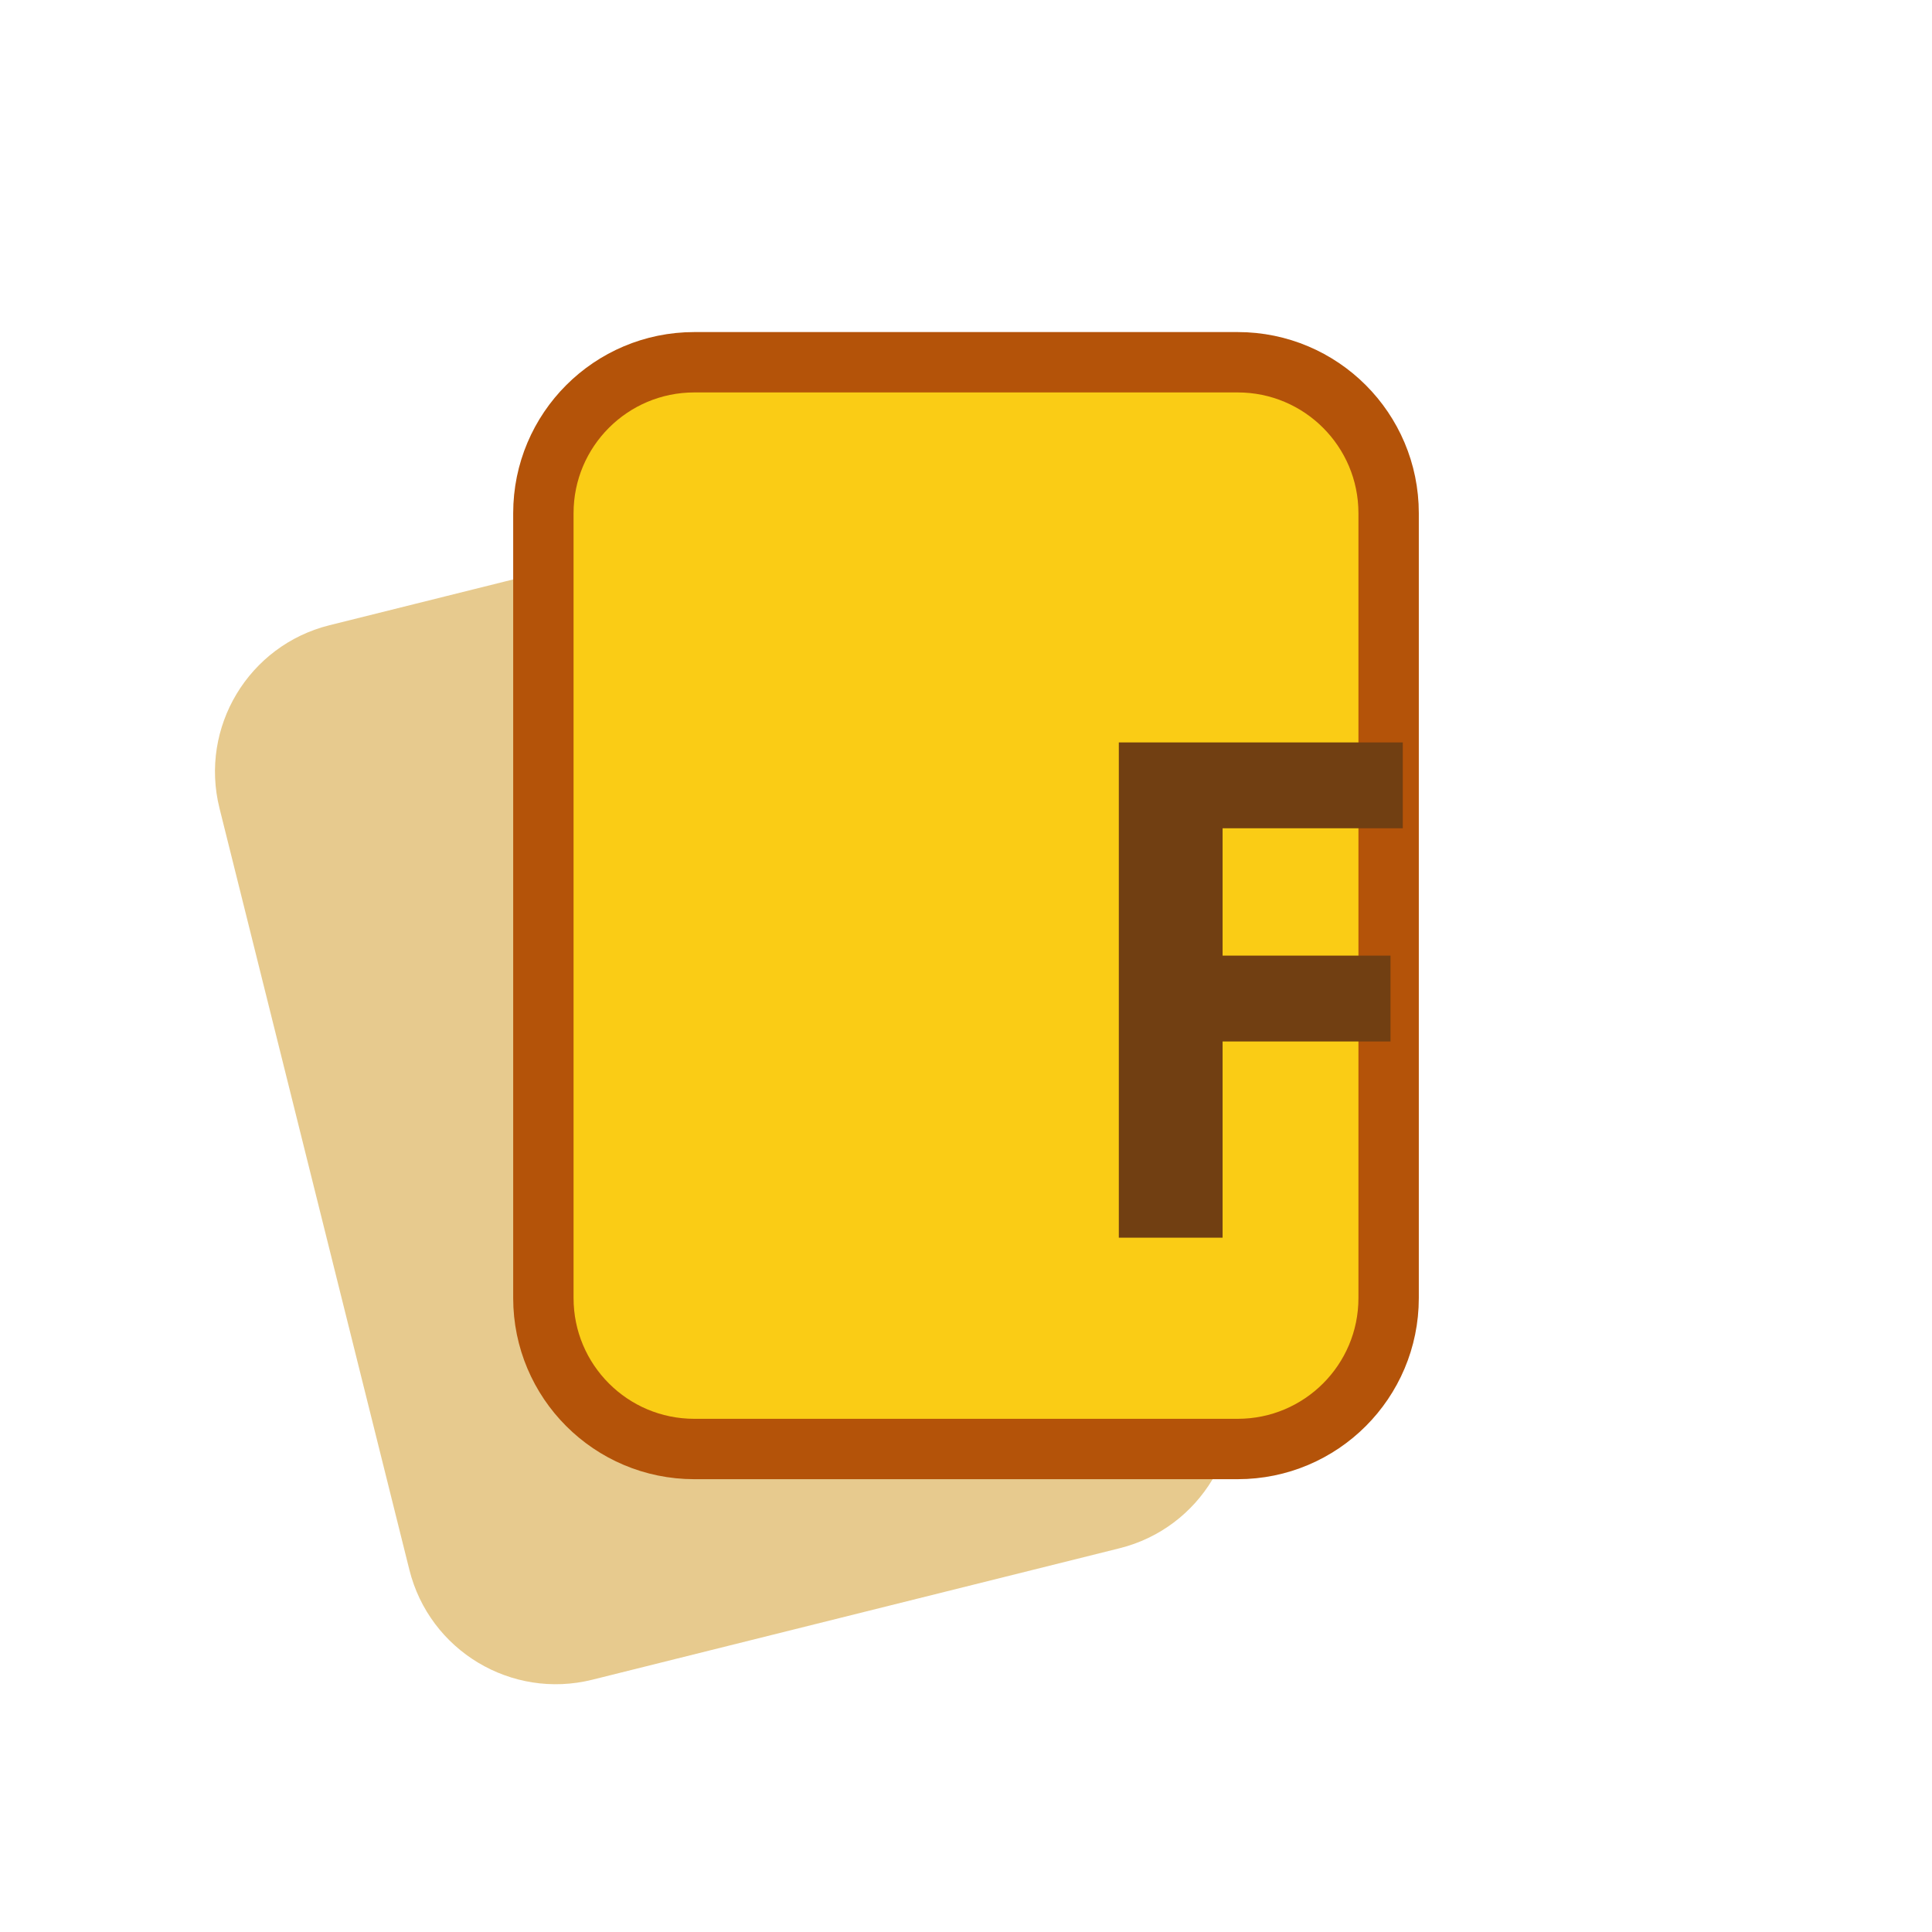
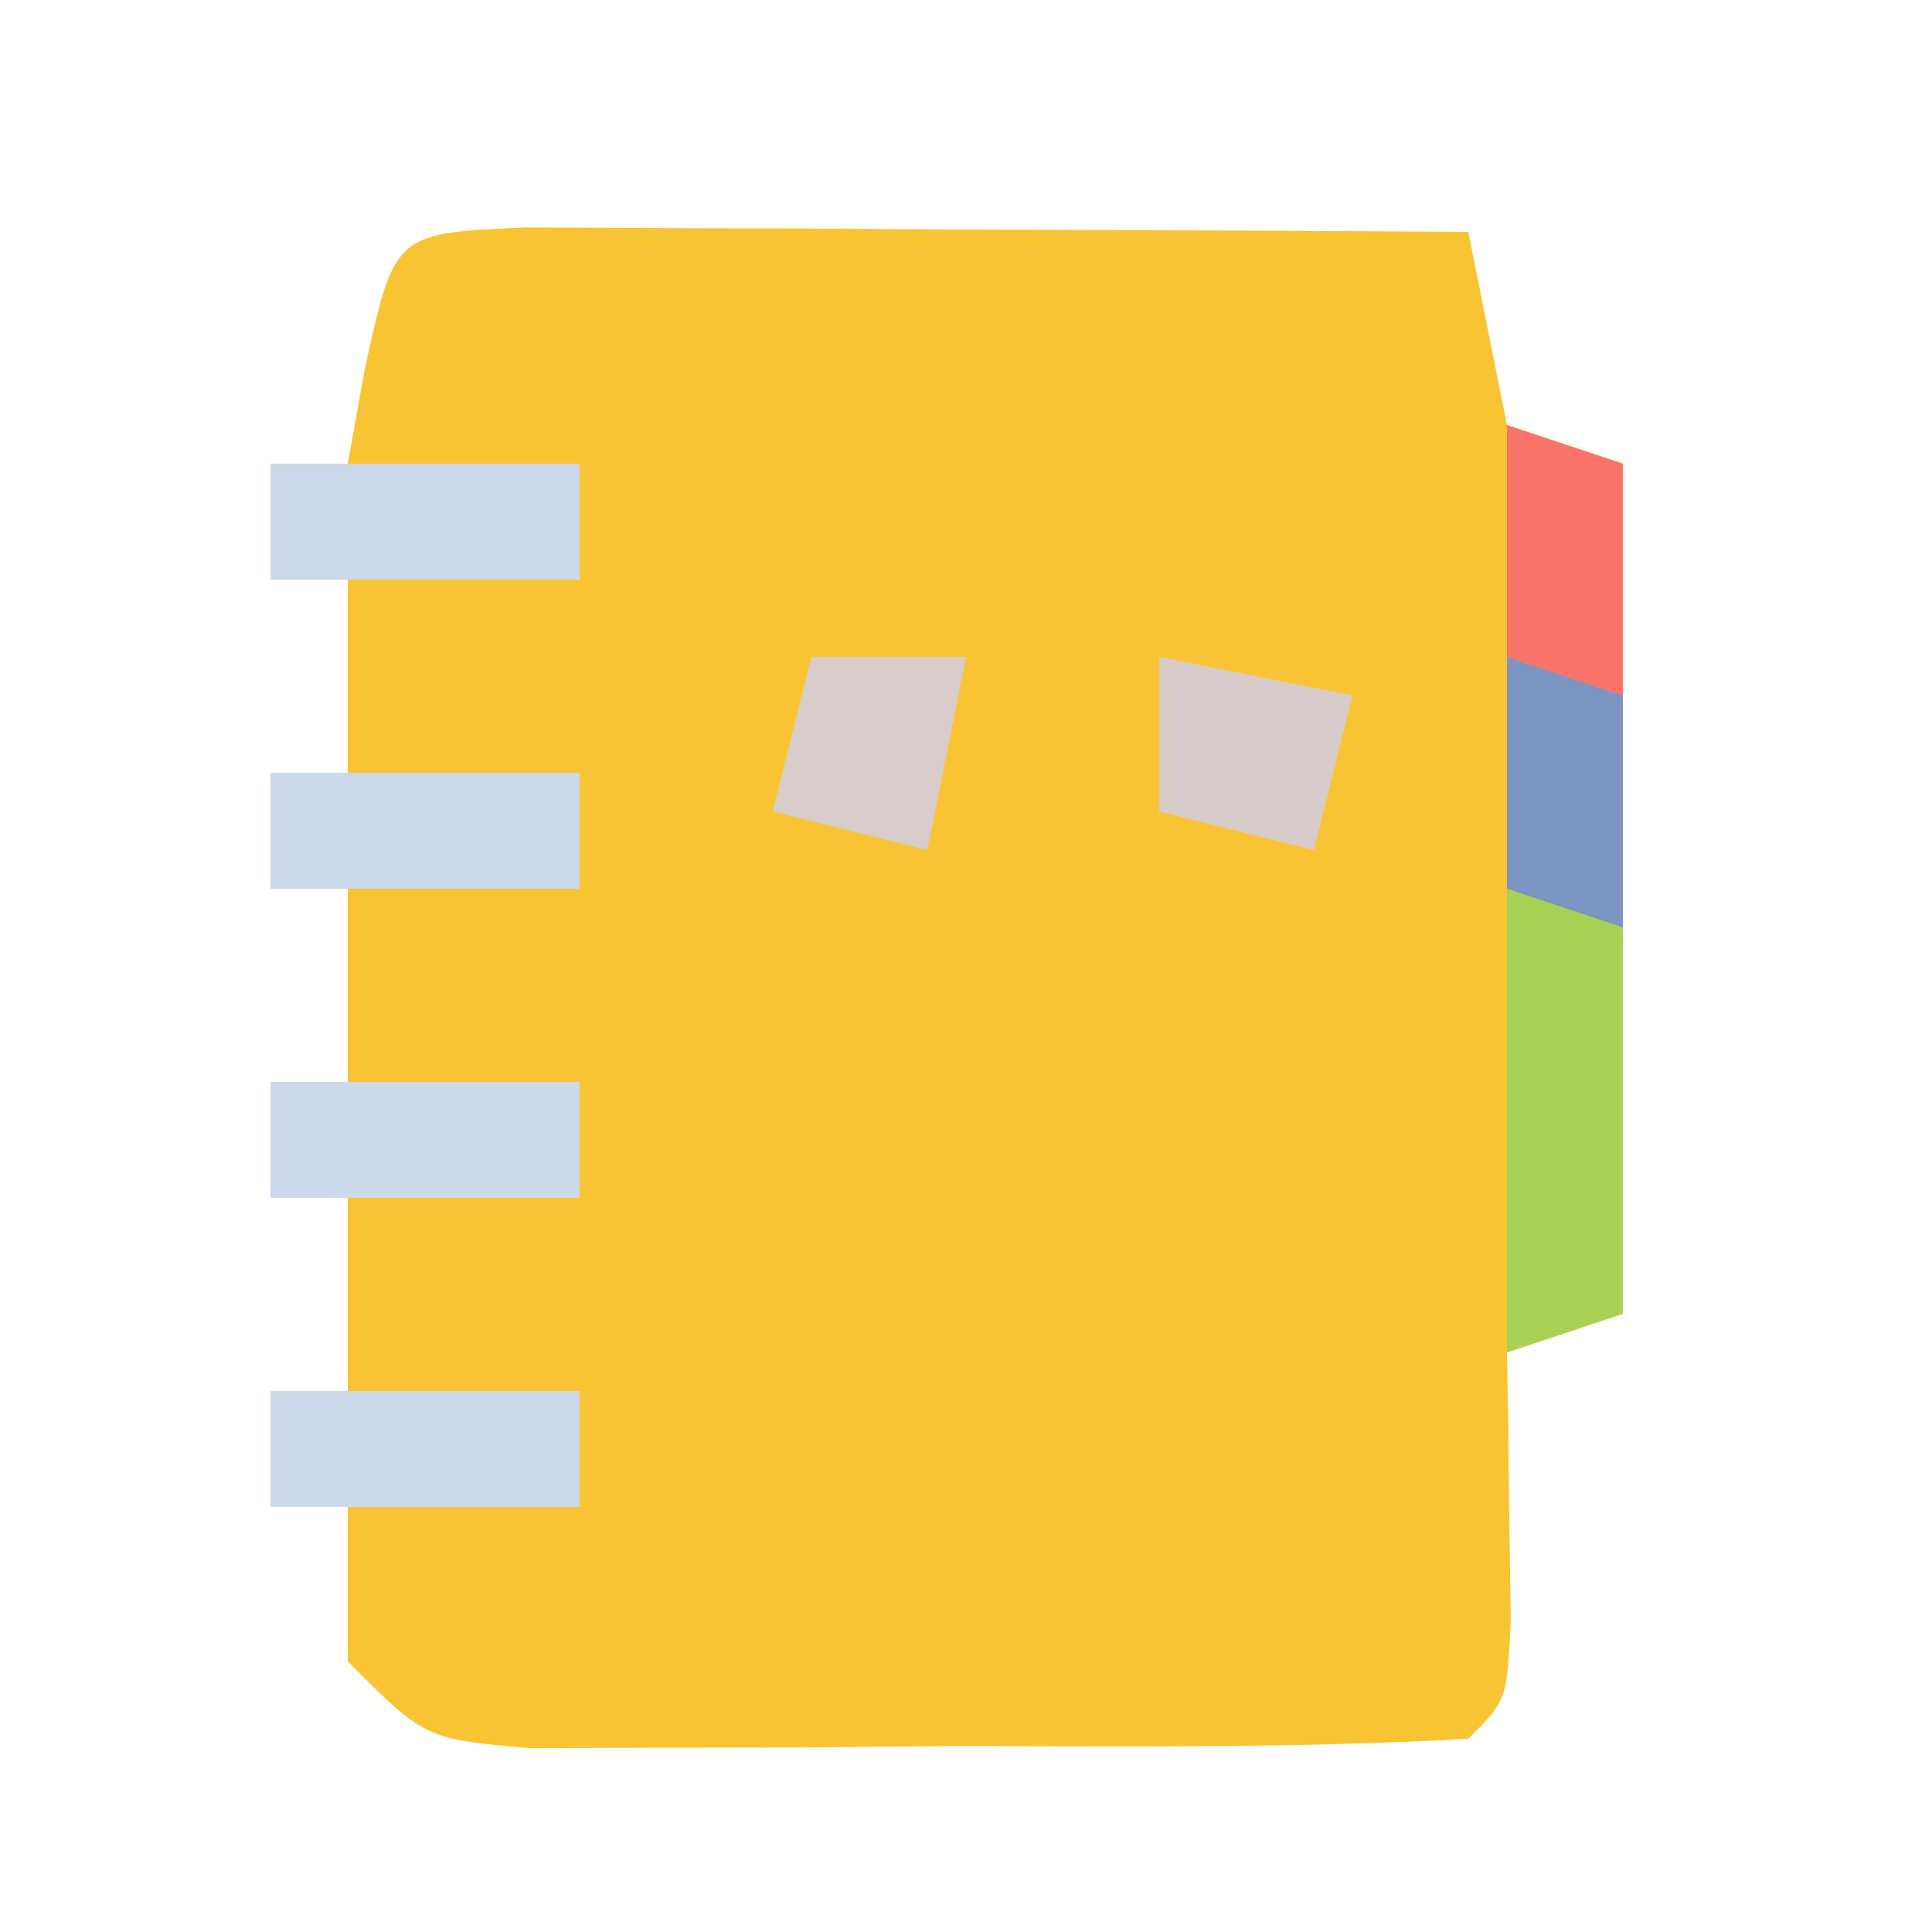
- <svg xmlns="http://www.w3.org/2000/svg" viewBox="0 0 32 32" fill="none">
-   <rect x="5" y="9" width="14" height="18" rx="2.5" fill="#CA8A04" opacity="0.45" transform="rotate(-14 12 18)" />
-   <rect x="9" y="6" width="14" height="18" rx="2.5" fill="#FACC15" stroke="#B45309" stroke-width="1" />
-   <text x="17.5" y="20.5" font-family="system-ui,Segoe UI,sans-serif" font-weight="900" font-size="11.5" fill="#713F12">F</text>
+ <svg xmlns="http://www.w3.org/2000/svg" version="1.1" width="50" height="50">
+   <path d="M0 0 C1.126 0.005 2.252 0.01 3.412 0.016 C4.627 0.019 5.842 0.022 7.094 0.026 C8.373 0.034 9.652 0.042 10.97 0.051 C12.254 0.056 13.537 0.06 14.859 0.065 C18.042 0.077 21.225 0.093 24.408 0.114 C24.738 1.764 25.068 3.414 25.408 5.114 C26.398 5.444 27.388 5.774 28.408 6.114 C28.408 13.374 28.408 20.634 28.408 28.114 C27.418 28.444 26.428 28.774 25.408 29.114 C25.42 29.752 25.431 30.39 25.443 31.047 C25.452 31.873 25.461 32.7 25.47 33.551 C25.482 34.375 25.494 35.198 25.506 36.047 C25.408 38.114 25.408 38.114 24.408 39.114 C19.935 39.367 15.45 39.299 10.97 39.301 C9.704 39.313 8.437 39.326 7.133 39.338 C5.925 39.34 4.718 39.342 3.474 39.344 C1.803 39.35 1.803 39.35 0.098 39.356 C-2.592 39.114 -2.592 39.114 -4.592 37.114 C-4.592 35.794 -4.592 34.474 -4.592 33.114 C-5.252 33.114 -5.912 33.114 -6.592 33.114 C-6.592 32.124 -6.592 31.134 -6.592 30.114 C-5.932 30.114 -5.272 30.114 -4.592 30.114 C-4.592 28.464 -4.592 26.814 -4.592 25.114 C-5.252 25.114 -5.912 25.114 -6.592 25.114 C-6.592 24.124 -6.592 23.134 -6.592 22.114 C-5.932 22.114 -5.272 22.114 -4.592 22.114 C-4.592 20.464 -4.592 18.814 -4.592 17.114 C-5.252 17.114 -5.912 17.114 -6.592 17.114 C-6.592 16.124 -6.592 15.134 -6.592 14.114 C-5.932 14.114 -5.272 14.114 -4.592 14.114 C-4.592 12.464 -4.592 10.814 -4.592 9.114 C-5.252 9.114 -5.912 9.114 -6.592 9.114 C-6.592 8.124 -6.592 7.134 -6.592 6.114 C-5.932 6.114 -5.272 6.114 -4.592 6.114 C-4.448 5.309 -4.303 4.505 -4.155 3.676 C-3.38 0.148 -3.38 0.148 0 0 Z " fill="#F9C434" transform="translate(13.59204,5.886475)" />
+   <path d="M0 0 C0.99 0.33 1.98 0.66 3 1 C3 6.28 3 11.56 3 17 C2.01 17.33 1.02 17.66 0 18 C0 12.06 0 6.12 0 0 Z " fill="#A8D156" transform="translate(39,17)" />
+   <path d="M0 0 C2.64 0 5.28 0 8 0 C8 0.99 8 1.98 8 3 C5.36 3 2.72 3 0 3 C0 2.01 0 1.02 0 0 Z " fill="#CBD9EB" transform="translate(7,36)" />
+   <path d="M0 0 C2.64 0 5.28 0 8 0 C8 0.99 8 1.98 8 3 C5.36 3 2.72 3 0 3 C0 2.01 0 1.02 0 0 Z " fill="#CBD9EB" transform="translate(7,28)" />
+   <path d="M0 0 C2.64 0 5.28 0 8 0 C8 0.99 8 1.98 8 3 C5.36 3 2.72 3 0 3 C0 2.01 0 1.02 0 0 Z " fill="#CBD9EB" transform="translate(7,20)" />
+   <path d="M0 0 C2.64 0 5.28 0 8 0 C8 0.99 8 1.98 8 3 C5.36 3 2.72 3 0 3 C0 2.01 0 1.02 0 0 Z " fill="#CBD9EB" transform="translate(7,12)" />
+   <path d="M0 0 C2.475 0.495 2.475 0.495 5 1 C4.67 2.32 4.34 3.64 4 5 C2.68 4.67 1.36 4.34 0 4 C0 2.68 0 1.36 0 0 Z " fill="#D7CBCA" transform="translate(30,17)" />
+   <path d="M0 0 C1.32 0 2.64 0 4 0 C3.67 1.65 3.34 3.3 3 5 C1.68 4.67 0.36 4.34 -1 4 C-0.67 2.68 -0.34 1.36 0 0 Z " fill="#D7CCCA" transform="translate(21,17)" />
+   <path d="M0 0 C0.99 0.33 1.98 0.66 3 1 C3 2.98 3 4.96 3 7 C2.01 6.67 1.02 6.34 0 6 C0 4.02 0 2.04 0 0 Z " fill="#7D95C2" transform="translate(39,17)" />
+   <path d="M0 0 C0.99 0.33 1.98 0.66 3 1 C3 2.98 3 4.96 3 7 C2.01 6.67 1.02 6.34 0 6 C0 4.02 0 2.04 0 0 Z " fill="#FA7369" transform="translate(39,11)" />
</svg>
